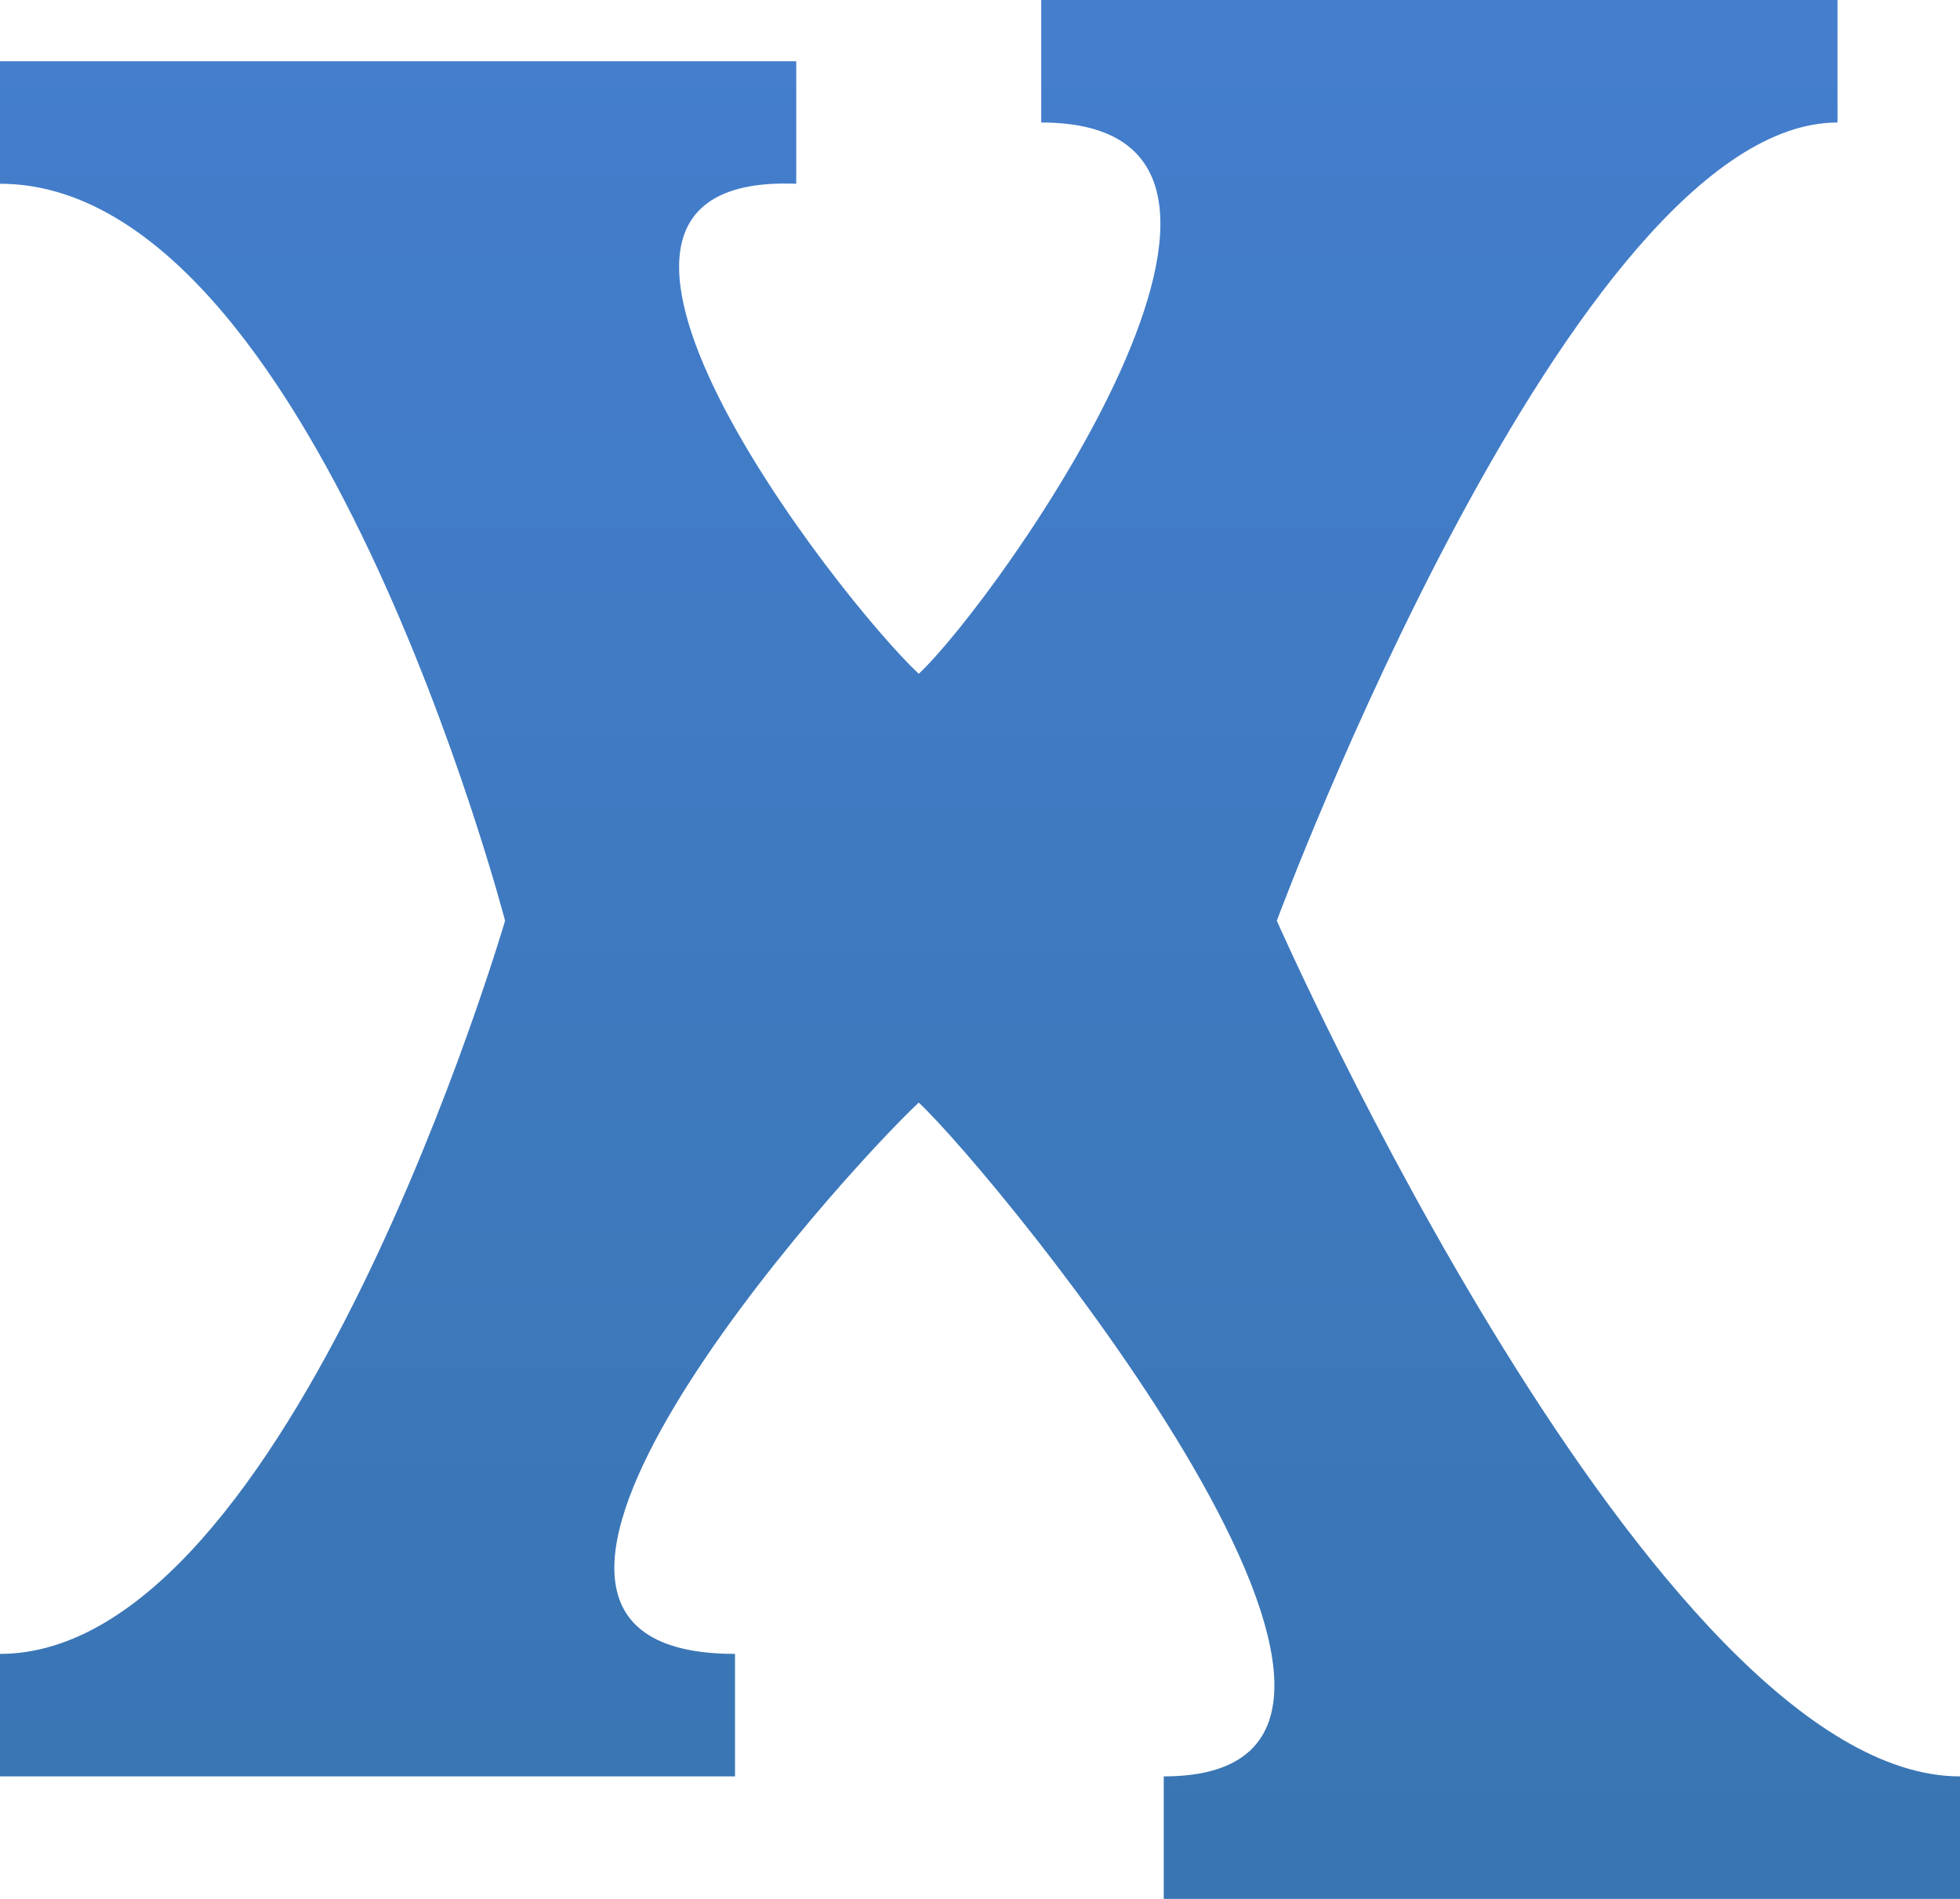
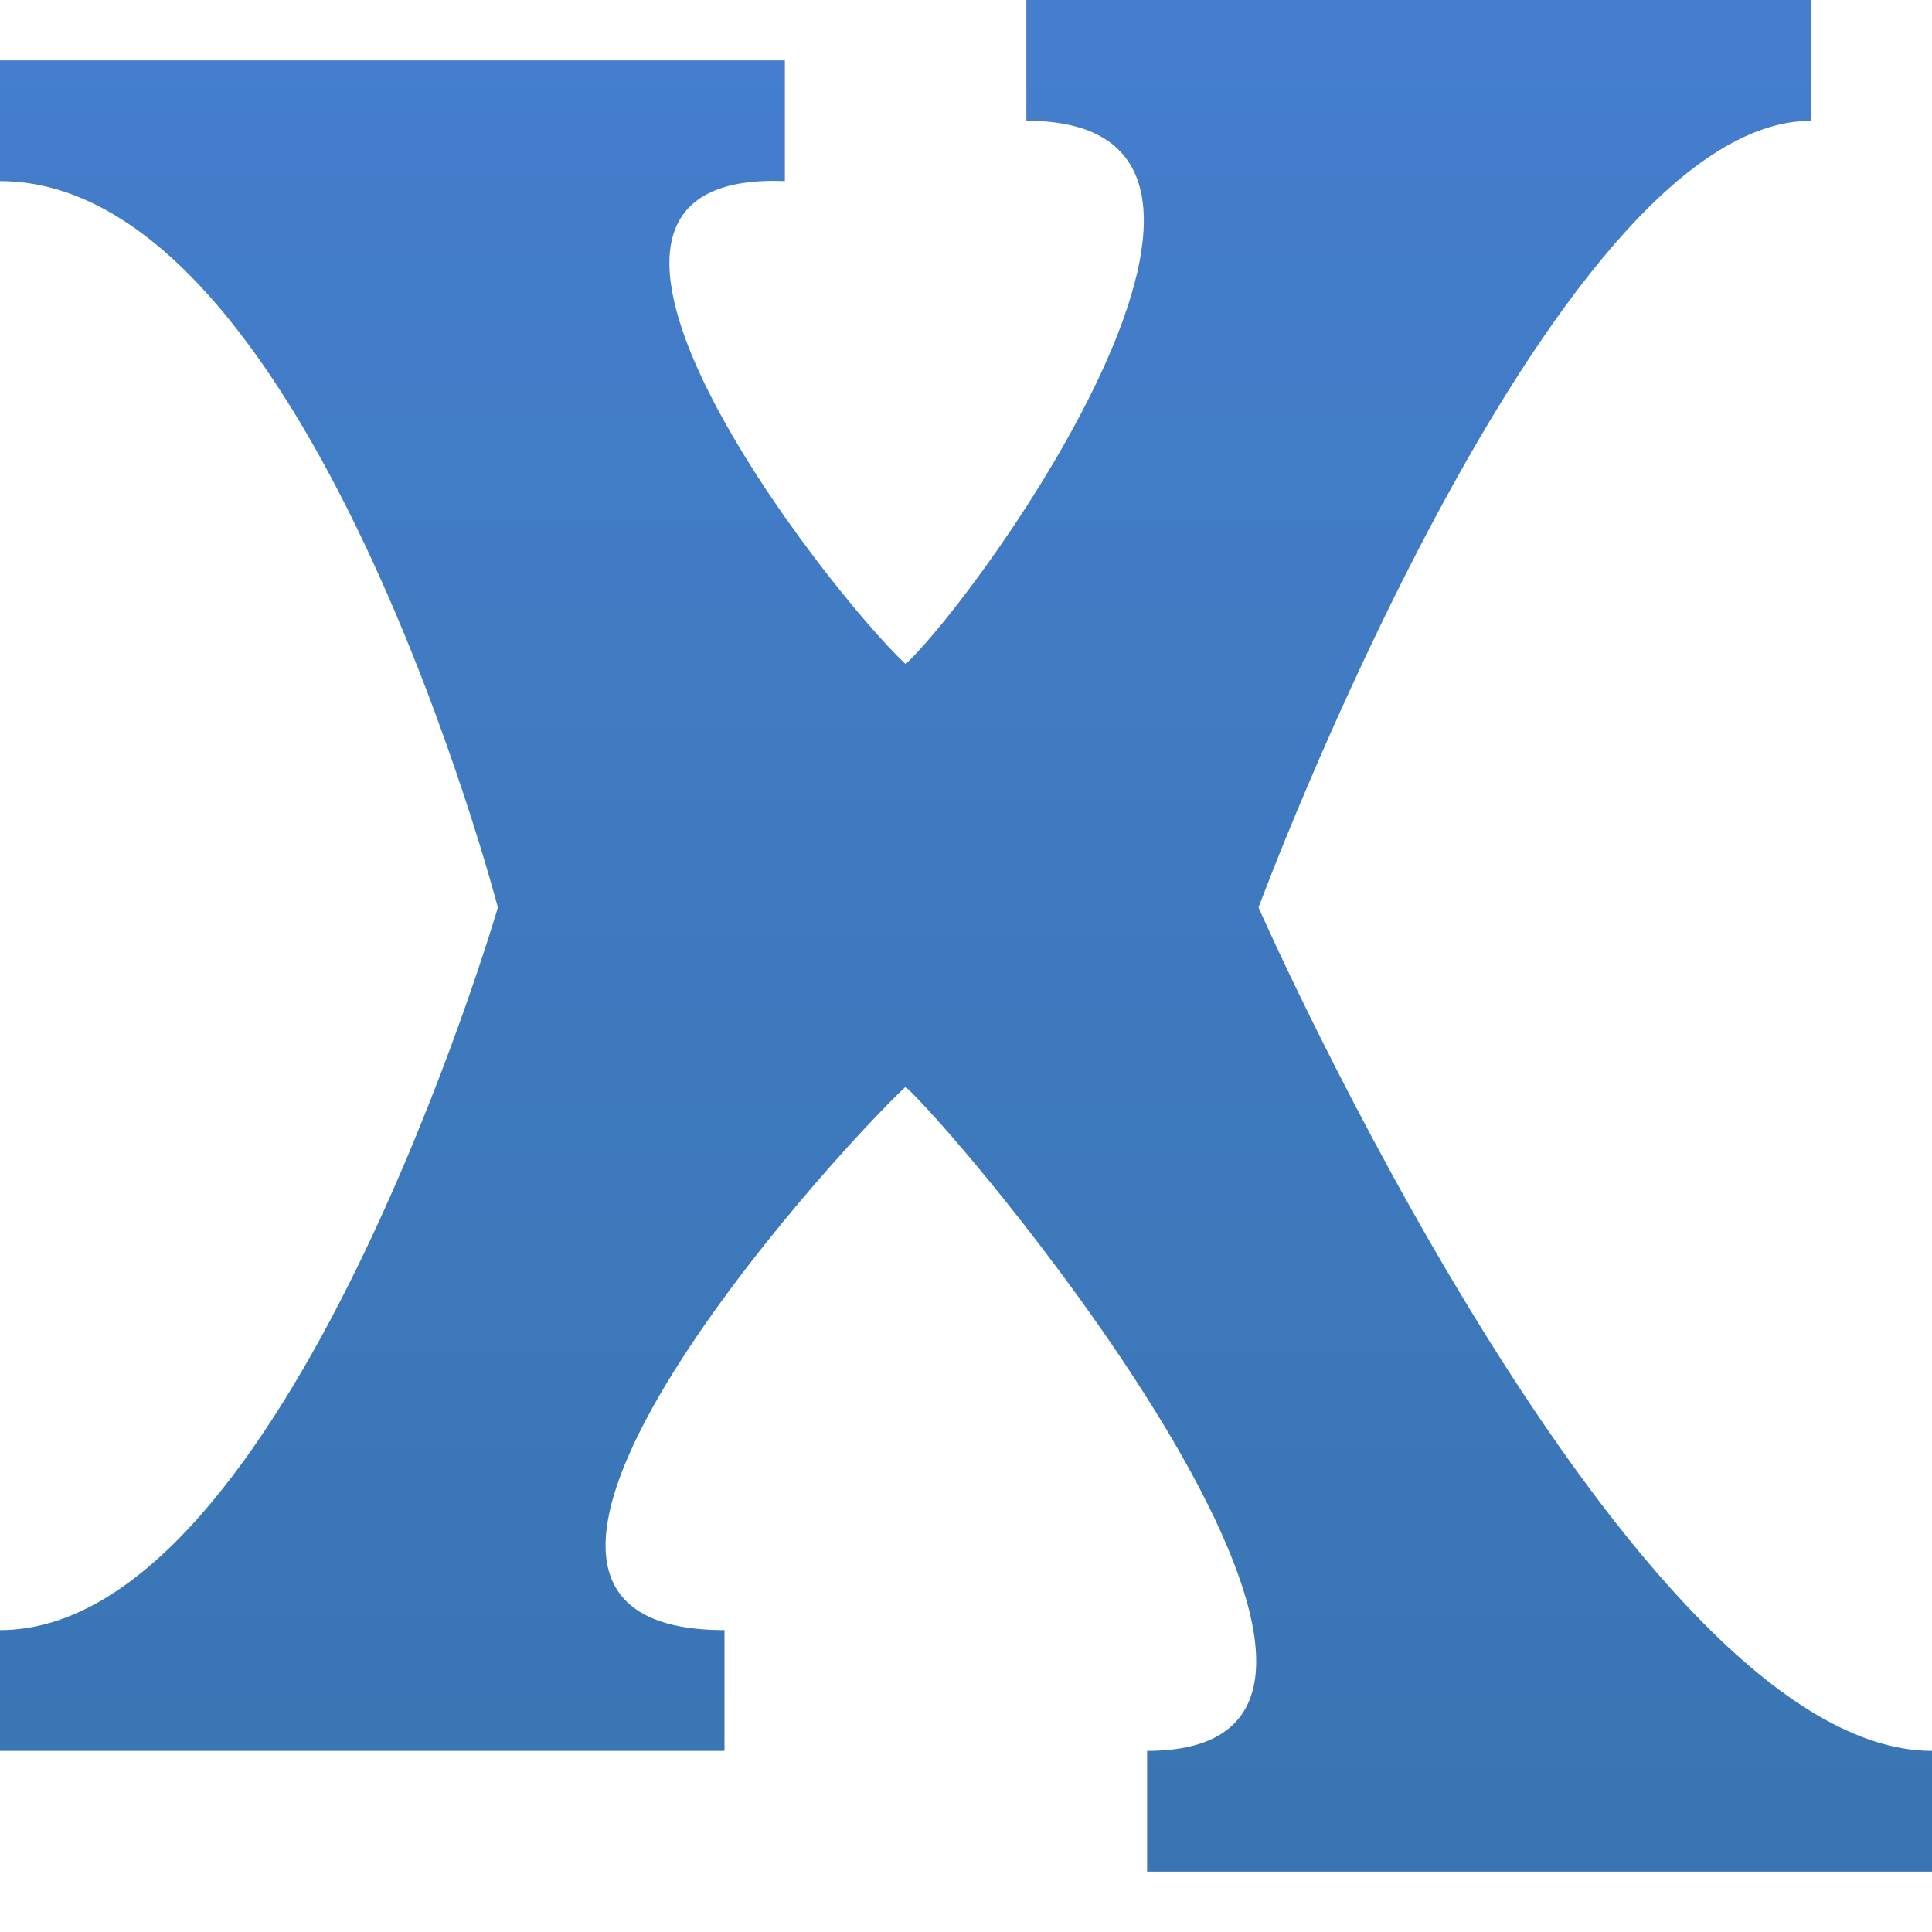
- <svg xmlns="http://www.w3.org/2000/svg" version="1.1" baseProfile="basic" id="Ebene_4" x="0px" y="0px" width="32px" height="31px" viewBox="0 0 32 31" xml:space="preserve">
-   <linearGradient id="redaxscript" gradientUnits="userSpaceOnUse" x1="16" y1="0" x2="16" y2="31">
-     <stop offset="0" style="stop-color:#447ECD" />
-     <stop offset="1" style="stop-color:#3975B2" />
+ <svg xmlns="http://www.w3.org/2000/svg" width="64" height="64" viewBox="-281.5 436 64 64">
+   <linearGradient id="a" gradientUnits="userSpaceOnUse" x1="-249.541" y1="466.154" x2="-249.541" y2="404.154" gradientTransform="matrix(1 0 0 -1 .04 902.154)">
+     <stop offset="0" stop-color="#447ECD" />
+     <stop offset="1" stop-color="#3975B2" />
  </linearGradient>
-   <path fill="url(#redaxscript)" d="M17,0v2c4.837,0-0.713,7.796-2,9c-1.287-1.204-6.763-8.188-2-8V1H0v2  c5.112,0,8.246,12.031,8.246,12.031S4.749,27,0,27v2h12v-2c-5.334,0,1.713-7.796,3-9c1.287,1.204,9.332,11,4,11v2h13v-2  c-5,0-11.154-13.969-11.154-13.969S25.678,2,30,2V0H17z" />
+   <path fill="url(#a)" d="M-247.5 436v4c9.675 0-1.426 15.59-4 18-2.574-2.41-13.526-16.375-4-16v-4h-26v4c10.224 0 16.493 24.062 16.493 24.062S-272 490-281.5 490v4h24v-4c-10.667 0 3.426-15.59 6-18 2.574 2.41 18.665 22 8 22v4h26v-4c-10 0-22.31-27.938-22.31-27.938S-230.144 440-221.5 440v-4h-26z" />
</svg>
